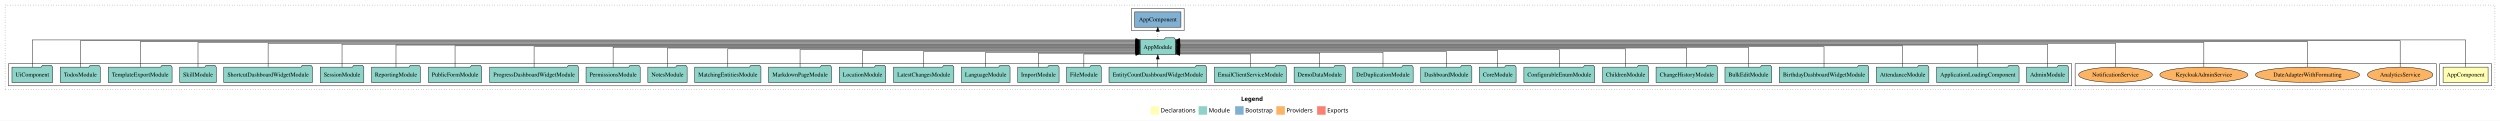
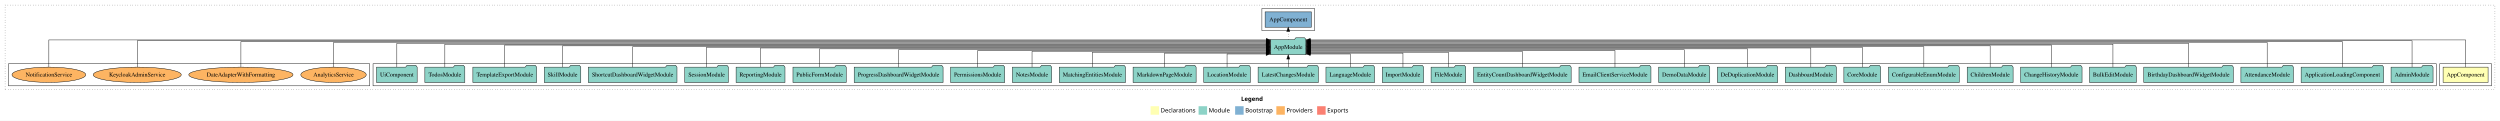
<svg xmlns="http://www.w3.org/2000/svg" width="5884pt" height="284pt" viewBox="0.00 0.00 5884.00 284.00">
  <g id="graph0" class="graph" transform="scale(1 1) rotate(0) translate(4 280)">
    <polygon fill="white" stroke="transparent" points="-4,4 -4,-280 5880,-280 5880,4 -4,4" />
    <text text-anchor="start" x="2917.01" y="-42.4" font-family="Times-12" font-weight="bold" font-size="14.00">Legend</text>
    <polygon fill="#ffffb3" stroke="transparent" points="2704,-10 2704,-30 2724,-30 2724,-10 2704,-10" />
    <text text-anchor="start" x="2727.63" y="-15.4" font-family="Times-12" font-size="14.00">  Declarations</text>
    <polygon fill="#8dd3c7" stroke="transparent" points="2817,-10 2817,-30 2837,-30 2837,-10 2817,-10" />
    <text text-anchor="start" x="2840.73" y="-15.4" font-family="Times-12" font-size="14.00">  Module</text>
    <polygon fill="#80b1d3" stroke="transparent" points="2903,-10 2903,-30 2923,-30 2923,-10 2903,-10" />
    <text text-anchor="start" x="2926.78" y="-15.4" font-family="Times-12" font-size="14.00">  Bootstrap</text>
    <polygon fill="#fdb462" stroke="transparent" points="3000,-10 3000,-30 3020,-30 3020,-10 3000,-10" />
    <text text-anchor="start" x="3023.67" y="-15.4" font-family="Times-12" font-size="14.00">  Providers</text>
    <polygon fill="#fb8072" stroke="transparent" points="3096,-10 3096,-30 3116,-30 3116,-10 3096,-10" />
    <text text-anchor="start" x="3119.73" y="-15.4" font-family="Times-12" font-size="14.00">  Exports</text>
    <g id="clust1" class="cluster">
      <polygon fill="none" stroke="black" stroke-dasharray="1,5" points="8,-70 8,-268 5868,-268 5868,-70 8,-70" />
    </g>
    <g id="clust2" class="cluster">
      <polygon fill="none" stroke="black" points="5738,-78 5738,-130 5860,-130 5860,-78 5738,-78" />
    </g>
+     <g id="clust4" class="cluster">
+       <polygon fill="none" stroke="black" points="874,-78 874,-130 5730,-130 5730,-78 874,-78" />
+     </g>
    <g id="clust7" class="cluster">
-       <polygon fill="none" stroke="black" points="4880,-78 4880,-130 5730,-130 5730,-78 4880,-78" />
-     </g>
-     <g id="clust4" class="cluster">
-       <polygon fill="none" stroke="black" points="16,-78 16,-130 4872,-130 4872,-78 16,-78" />
+       <polygon fill="none" stroke="black" points="16,-78 16,-130 866,-130 866,-78 16,-78" />
    </g>
    <g id="clust6" class="cluster">
-       <polygon fill="none" stroke="black" points="2659,-208 2659,-260 2783,-260 2783,-208 2659,-208" />
+       <polygon fill="none" stroke="black" points="2966,-208 2966,-260 3090,-260 3090,-208 2966,-208" />
    </g>
    <g id="node1" class="node">
      <polygon fill="#ffffb3" stroke="black" points="5851.94,-122 5746.06,-122 5746.06,-86 5851.94,-86 5851.94,-122" />
      <text text-anchor="middle" x="5799" y="-99.8" font-family="Times,serif" font-size="14.00">AppComponent</text>
    </g>
    <g id="node2" class="node">
-       <polygon fill="#8dd3c7" stroke="black" points="2762.66,-187 2759.66,-191 2738.66,-191 2735.66,-187 2679.34,-187 2679.34,-151 2762.66,-151 2762.66,-187" />
-       <text text-anchor="middle" x="2721" y="-164.8" font-family="Times,serif" font-size="14.00">AppModule</text>
+       <polygon fill="#8dd3c7" stroke="black" points="3069.66,-187 3066.66,-191 3045.66,-191 3042.66,-187 2986.34,-187 2986.34,-151 3069.66,-151 3069.66,-187" />
+       <text text-anchor="middle" x="3028" y="-164.8" font-family="Times,serif" font-size="14.00">AppModule</text>
    </g>
    <g id="edge1" class="edge">
-       <path fill="none" stroke="black" d="M5799,-122.2C5799,-146.36 5799,-186 5799,-186 5799,-186 2772.76,-186 2772.76,-186" />
-       <polygon fill="black" stroke="black" points="2772.76,-182.5 2762.76,-186 2772.76,-189.5 2772.76,-182.5" />
+       <path fill="none" stroke="black" d="M5799,-122.2C5799,-146.36 5799,-186 5799,-186 5799,-186 3079.87,-186 3079.87,-186" />
+       <polygon fill="black" stroke="black" points="3079.87,-182.5 3069.87,-186 3079.87,-189.5 3079.87,-182.5" />
    </g>
    <g id="node35" class="node">
-       <polygon fill="#80b1d3" stroke="black" points="2775.44,-252 2666.56,-252 2666.56,-216 2775.44,-216 2775.44,-252" />
-       <text text-anchor="middle" x="2721" y="-229.8" font-family="Times,serif" font-size="14.00">AppComponent </text>
+       <polygon fill="#80b1d3" stroke="black" points="3082.44,-252 2973.56,-252 2973.56,-216 3082.44,-216 3082.44,-252" />
+       <text text-anchor="middle" x="3028" y="-229.8" font-family="Times,serif" font-size="14.00">AppComponent </text>
    </g>
    <g id="edge34" class="edge">
-       <path fill="none" stroke="black" stroke-dasharray="1,5" d="M2721,-187.11C2721,-187.11 2721,-205.99 2721,-205.99" />
-       <polygon fill="black" stroke="black" points="2717.5,-205.99 2721,-215.99 2724.5,-205.99 2717.5,-205.99" />
+       <path fill="none" stroke="black" stroke-dasharray="1,5" d="M3028,-187.11C3028,-187.11 3028,-205.99 3028,-205.99" />
+       <polygon fill="black" stroke="black" points="3024.5,-205.99 3028,-215.99 3031.5,-205.99 3024.5,-205.99" />
    </g>
    <g id="node3" class="node">
-       <polygon fill="#8dd3c7" stroke="black" points="4864.44,-122 4861.44,-126 4840.44,-126 4837.44,-122 4765.56,-122 4765.56,-86 4864.44,-86 4864.44,-122" />
-       <text text-anchor="middle" x="4815" y="-99.8" font-family="Times,serif" font-size="14.00">AdminModule</text>
+       <polygon fill="#8dd3c7" stroke="black" points="5722.44,-122 5719.44,-126 5698.44,-126 5695.44,-122 5623.56,-122 5623.56,-86 5722.44,-86 5722.44,-122" />
+       <text text-anchor="middle" x="5673" y="-99.8" font-family="Times,serif" font-size="14.00">AdminModule</text>
    </g>
    <g id="edge2" class="edge">
-       <path fill="none" stroke="black" d="M4815,-122.17C4815,-143.5 4815,-176 4815,-176 4815,-176 2772.83,-176 2772.83,-176" />
-       <polygon fill="black" stroke="black" points="2772.83,-172.5 2762.83,-176 2772.83,-179.5 2772.83,-172.5" />
+       <path fill="none" stroke="black" d="M5673,-122.15C5673,-145.76 5673,-184 5673,-184 5673,-184 3079.81,-184 3079.81,-184" />
+       <polygon fill="black" stroke="black" points="3079.81,-180.5 3069.81,-184 3079.81,-187.5 3079.81,-180.5" />
    </g>
    <g id="node4" class="node">
-       <polygon fill="#8dd3c7" stroke="black" points="4748.09,-122 4745.09,-126 4724.09,-126 4721.09,-122 4553.91,-122 4553.91,-86 4748.09,-86 4748.09,-122" />
-       <text text-anchor="middle" x="4651" y="-99.8" font-family="Times,serif" font-size="14.00">ApplicationLoadingComponent</text>
+       <polygon fill="#8dd3c7" stroke="black" points="5606.09,-122 5603.09,-126 5582.09,-126 5579.09,-122 5411.91,-122 5411.91,-86 5606.09,-86 5606.09,-122" />
+       <text text-anchor="middle" x="5509" y="-99.8" font-family="Times,serif" font-size="14.00">ApplicationLoadingComponent</text>
    </g>
    <g id="edge3" class="edge">
-       <path fill="none" stroke="black" d="M4651,-122.03C4651,-142.77 4651,-174 4651,-174 4651,-174 2773.11,-174 2773.11,-174" />
-       <polygon fill="black" stroke="black" points="2773.11,-170.5 2763.11,-174 2773.11,-177.5 2773.11,-170.5" />
+       <path fill="none" stroke="black" d="M5509,-122.09C5509,-145.13 5509,-182 5509,-182 5509,-182 3079.76,-182 3079.76,-182" />
+       <polygon fill="black" stroke="black" points="3079.76,-178.5 3069.76,-182 3079.76,-185.5 3079.76,-178.5" />
    </g>
    <g id="node5" class="node">
-       <polygon fill="#8dd3c7" stroke="black" points="4535.8,-122 4532.8,-126 4511.8,-126 4508.8,-122 4412.2,-122 4412.2,-86 4535.8,-86 4535.8,-122" />
-       <text text-anchor="middle" x="4474" y="-99.8" font-family="Times,serif" font-size="14.00">AttendanceModule</text>
+       <polygon fill="#8dd3c7" stroke="black" points="5393.8,-122 5390.8,-126 5369.8,-126 5366.8,-122 5270.2,-122 5270.2,-86 5393.8,-86 5393.8,-122" />
+       <text text-anchor="middle" x="5332" y="-99.8" font-family="Times,serif" font-size="14.00">AttendanceModule</text>
    </g>
    <g id="edge4" class="edge">
-       <path fill="none" stroke="black" d="M4474,-122.22C4474,-142.37 4474,-172 4474,-172 4474,-172 2773.03,-172 2773.03,-172" />
-       <polygon fill="black" stroke="black" points="2773.03,-168.5 2763.03,-172 2773.03,-175.5 2773.03,-168.5" />
+       <path fill="none" stroke="black" d="M5332,-122.01C5332,-144.49 5332,-180 5332,-180 5332,-180 3079.96,-180 3079.96,-180" />
+       <polygon fill="black" stroke="black" points="3079.96,-176.5 3069.96,-180 3079.96,-183.5 3079.96,-176.5" />
    </g>
    <g id="node6" class="node">
-       <polygon fill="#8dd3c7" stroke="black" points="4394.39,-122 4391.39,-126 4370.39,-126 4367.39,-122 4183.61,-122 4183.61,-86 4394.39,-86 4394.39,-122" />
-       <text text-anchor="middle" x="4289" y="-99.8" font-family="Times,serif" font-size="14.00">BirthdayDashboardWidgetModule</text>
+       <polygon fill="#8dd3c7" stroke="black" points="5252.39,-122 5249.39,-126 5228.39,-126 5225.39,-122 5041.61,-122 5041.61,-86 5252.39,-86 5252.39,-122" />
+       <text text-anchor="middle" x="5147" y="-99.8" font-family="Times,serif" font-size="14.00">BirthdayDashboardWidgetModule</text>
    </g>
    <g id="edge5" class="edge">
-       <path fill="none" stroke="black" d="M4289,-122.03C4289,-141.58 4289,-170 4289,-170 4289,-170 2772.94,-170 2772.94,-170" />
-       <polygon fill="black" stroke="black" points="2772.94,-166.5 2762.94,-170 2772.94,-173.5 2772.94,-166.5" />
+       <path fill="none" stroke="black" d="M5147,-122.29C5147,-144.21 5147,-178 5147,-178 5147,-178 3079.85,-178 3079.85,-178" />
+       <polygon fill="black" stroke="black" points="3079.85,-174.5 3069.85,-178 3079.85,-181.5 3079.85,-174.5" />
    </g>
    <g id="node7" class="node">
-       <polygon fill="#8dd3c7" stroke="black" points="4166.11,-122 4163.11,-126 4142.11,-126 4139.11,-122 4055.89,-122 4055.89,-86 4166.11,-86 4166.11,-122" />
-       <text text-anchor="middle" x="4111" y="-99.8" font-family="Times,serif" font-size="14.00">BulkEditModule</text>
+       <polygon fill="#8dd3c7" stroke="black" points="5024.11,-122 5021.11,-126 5000.11,-126 4997.11,-122 4913.89,-122 4913.89,-86 5024.11,-86 5024.11,-122" />
+       <text text-anchor="middle" x="4969" y="-99.8" font-family="Times,serif" font-size="14.00">BulkEditModule</text>
    </g>
    <g id="edge6" class="edge">
-       <path fill="none" stroke="black" d="M4111,-122.11C4111,-141.34 4111,-169 4111,-169 4111,-169 2772.98,-169 2772.98,-169" />
-       <polygon fill="black" stroke="black" points="2772.98,-165.5 2762.98,-169 2772.98,-172.5 2772.98,-165.5" />
+       <path fill="none" stroke="black" d="M4969,-122.17C4969,-143.5 4969,-176 4969,-176 4969,-176 3079.89,-176 3079.89,-176" />
+       <polygon fill="black" stroke="black" points="3079.89,-172.5 3069.89,-176 3079.89,-179.5 3079.89,-172.5" />
    </g>
    <g id="node8" class="node">
-       <polygon fill="#8dd3c7" stroke="black" points="4038.31,-122 4035.31,-126 4014.31,-126 4011.31,-122 3893.69,-122 3893.69,-86 4038.31,-86 4038.31,-122" />
-       <text text-anchor="middle" x="3966" y="-99.8" font-family="Times,serif" font-size="14.00">ChangeHistoryModule</text>
+       <polygon fill="#8dd3c7" stroke="black" points="4896.31,-122 4893.31,-126 4872.31,-126 4869.31,-122 4751.69,-122 4751.69,-86 4896.31,-86 4896.31,-122" />
+       <text text-anchor="middle" x="4824" y="-99.8" font-family="Times,serif" font-size="14.00">ChangeHistoryModule</text>
    </g>
    <g id="edge7" class="edge">
-       <path fill="none" stroke="black" d="M3966,-122.22C3966,-140.83 3966,-167 3966,-167 3966,-167 2772.78,-167 2772.78,-167" />
-       <polygon fill="black" stroke="black" points="2772.78,-163.5 2762.78,-167 2772.78,-170.5 2772.78,-163.5" />
+       <path fill="none" stroke="black" d="M4824,-122.03C4824,-142.77 4824,-174 4824,-174 4824,-174 3079.75,-174 3079.75,-174" />
+       <polygon fill="black" stroke="black" points="3079.75,-170.5 3069.75,-174 3079.75,-177.5 3079.75,-170.5" />
    </g>
    <g id="node9" class="node">
-       <polygon fill="#8dd3c7" stroke="black" points="3876.04,-122 3873.04,-126 3852.04,-126 3849.04,-122 3767.96,-122 3767.96,-86 3876.04,-86 3876.04,-122" />
-       <text text-anchor="middle" x="3822" y="-99.8" font-family="Times,serif" font-size="14.00">ChildrenModule</text>
+       <polygon fill="#8dd3c7" stroke="black" points="4734.04,-122 4731.04,-126 4710.04,-126 4707.04,-122 4625.96,-122 4625.96,-86 4734.04,-86 4734.04,-122" />
+       <text text-anchor="middle" x="4680" y="-99.8" font-family="Times,serif" font-size="14.00">ChildrenModule</text>
    </g>
    <g id="edge8" class="edge">
-       <path fill="none" stroke="black" d="M3822,-122.3C3822,-140.27 3822,-165 3822,-165 3822,-165 2772.82,-165 2772.82,-165" />
-       <polygon fill="black" stroke="black" points="2772.82,-161.5 2762.82,-165 2772.82,-168.5 2772.82,-161.5" />
+       <path fill="none" stroke="black" d="M4680,-122.22C4680,-142.37 4680,-172 4680,-172 4680,-172 3079.66,-172 3079.66,-172" />
+       <polygon fill="black" stroke="black" points="3079.66,-168.5 3069.66,-172 3079.66,-175.5 3079.66,-168.5" />
    </g>
    <g id="node10" class="node">
-       <polygon fill="#8dd3c7" stroke="black" points="3749.36,-122 3746.36,-126 3725.36,-126 3722.36,-122 3582.64,-122 3582.64,-86 3749.36,-86 3749.36,-122" />
-       <text text-anchor="middle" x="3666" y="-99.8" font-family="Times,serif" font-size="14.00">ConfigurableEnumModule</text>
+       <polygon fill="#8dd3c7" stroke="black" points="4607.36,-122 4604.36,-126 4583.36,-126 4580.36,-122 4440.64,-122 4440.64,-86 4607.36,-86 4607.36,-122" />
+       <text text-anchor="middle" x="4524" y="-99.8" font-family="Times,serif" font-size="14.00">ConfigurableEnumModule</text>
    </g>
    <g id="edge9" class="edge">
-       <path fill="none" stroke="black" d="M3666,-122.02C3666,-139.37 3666,-163 3666,-163 3666,-163 2772.82,-163 2772.82,-163" />
-       <polygon fill="black" stroke="black" points="2772.82,-159.5 2762.82,-163 2772.82,-166.5 2772.82,-159.5" />
+       <path fill="none" stroke="black" d="M4524,-122.03C4524,-141.58 4524,-170 4524,-170 4524,-170 3079.97,-170 3079.97,-170" />
+       <polygon fill="black" stroke="black" points="3079.97,-166.5 3069.97,-170 3079.97,-173.5 3079.97,-166.5" />
    </g>
    <g id="node11" class="node">
-       <polygon fill="#8dd3c7" stroke="black" points="3564.26,-122 3561.26,-126 3540.26,-126 3537.26,-122 3477.74,-122 3477.74,-86 3564.26,-86 3564.26,-122" />
-       <text text-anchor="middle" x="3521" y="-99.8" font-family="Times,serif" font-size="14.00">CoreModule</text>
+       <polygon fill="#8dd3c7" stroke="black" points="4422.26,-122 4419.26,-126 4398.26,-126 4395.26,-122 4335.74,-122 4335.74,-86 4422.26,-86 4422.26,-122" />
+       <text text-anchor="middle" x="4379" y="-99.8" font-family="Times,serif" font-size="14.00">CoreModule</text>
    </g>
    <g id="edge10" class="edge">
-       <path fill="none" stroke="black" d="M3521,-122.04C3521,-138.73 3521,-161 3521,-161 3521,-161 2772.89,-161 2772.89,-161" />
-       <polygon fill="black" stroke="black" points="2772.89,-157.5 2762.89,-161 2772.89,-164.5 2772.89,-157.5" />
+       <path fill="none" stroke="black" d="M4379,-122.11C4379,-141.34 4379,-169 4379,-169 4379,-169 3079.91,-169 3079.91,-169" />
+       <polygon fill="black" stroke="black" points="3079.91,-165.5 3069.91,-169 3079.91,-172.5 3079.91,-165.5" />
    </g>
    <g id="node12" class="node">
-       <polygon fill="#8dd3c7" stroke="black" points="3460.19,-122 3457.19,-126 3436.19,-126 3433.19,-122 3339.81,-122 3339.81,-86 3460.19,-86 3460.19,-122" />
-       <text text-anchor="middle" x="3400" y="-99.8" font-family="Times,serif" font-size="14.00">DashboardModule</text>
+       <polygon fill="#8dd3c7" stroke="black" points="4318.19,-122 4315.19,-126 4294.19,-126 4291.19,-122 4197.81,-122 4197.81,-86 4318.19,-86 4318.19,-122" />
+       <text text-anchor="middle" x="4258" y="-99.8" font-family="Times,serif" font-size="14.00">DashboardModule</text>
    </g>
    <g id="edge11" class="edge">
-       <path fill="none" stroke="black" d="M3400,-122.01C3400,-138.05 3400,-159 3400,-159 3400,-159 2772.71,-159 2772.71,-159" />
-       <polygon fill="black" stroke="black" points="2772.71,-155.5 2762.71,-159 2772.71,-162.5 2772.71,-155.5" />
+       <path fill="none" stroke="black" d="M4258,-122.22C4258,-140.83 4258,-167 4258,-167 4258,-167 3079.98,-167 3079.98,-167" />
+       <polygon fill="black" stroke="black" points="3079.98,-163.5 3069.98,-167 3079.98,-170.5 3079.98,-163.5" />
    </g>
    <g id="node13" class="node">
-       <polygon fill="#8dd3c7" stroke="black" points="3321.97,-122 3318.97,-126 3297.97,-126 3294.97,-122 3180.03,-122 3180.03,-86 3321.97,-86 3321.97,-122" />
-       <text text-anchor="middle" x="3251" y="-99.8" font-family="Times,serif" font-size="14.00">DeDuplicationModule</text>
+       <polygon fill="#8dd3c7" stroke="black" points="4179.97,-122 4176.97,-126 4155.97,-126 4152.97,-122 4038.03,-122 4038.03,-86 4179.97,-86 4179.97,-122" />
+       <text text-anchor="middle" x="4109" y="-99.8" font-family="Times,serif" font-size="14.00">DeDuplicationModule</text>
    </g>
    <g id="edge12" class="edge">
-       <path fill="none" stroke="black" d="M3251,-122.24C3251,-137.57 3251,-157 3251,-157 3251,-157 2773.03,-157 2773.03,-157" />
-       <polygon fill="black" stroke="black" points="2773.03,-153.5 2763.03,-157 2773.03,-160.5 2773.03,-153.5" />
+       <path fill="none" stroke="black" d="M4109,-122.3C4109,-140.27 4109,-165 4109,-165 4109,-165 3079.71,-165 3079.71,-165" />
+       <polygon fill="black" stroke="black" points="3079.71,-161.5 3069.71,-165 3079.71,-168.5 3079.71,-161.5" />
    </g>
    <g id="node14" class="node">
-       <polygon fill="#8dd3c7" stroke="black" points="3162.19,-122 3159.19,-126 3138.19,-126 3135.19,-122 3041.81,-122 3041.81,-86 3162.19,-86 3162.19,-122" />
-       <text text-anchor="middle" x="3102" y="-99.8" font-family="Times,serif" font-size="14.00">DemoDataModule</text>
+       <polygon fill="#8dd3c7" stroke="black" points="4020.19,-122 4017.19,-126 3996.19,-126 3993.19,-122 3899.81,-122 3899.81,-86 4020.19,-86 4020.19,-122" />
+       <text text-anchor="middle" x="3960" y="-99.8" font-family="Times,serif" font-size="14.00">DemoDataModule</text>
    </g>
    <g id="edge13" class="edge">
-       <path fill="none" stroke="black" d="M3102,-122.12C3102,-136.78 3102,-155 3102,-155 3102,-155 2772.86,-155 2772.86,-155" />
-       <polygon fill="black" stroke="black" points="2772.86,-151.5 2762.86,-155 2772.86,-158.5 2772.86,-151.5" />
+       <path fill="none" stroke="black" d="M3960,-122.02C3960,-139.37 3960,-163 3960,-163 3960,-163 3079.86,-163 3079.86,-163" />
+       <polygon fill="black" stroke="black" points="3079.86,-159.5 3069.86,-163 3079.86,-166.5 3079.86,-159.5" />
    </g>
    <g id="node15" class="node">
-       <polygon fill="#8dd3c7" stroke="black" points="3023.69,-122 3020.69,-126 2999.69,-126 2996.69,-122 2854.31,-122 2854.31,-86 3023.69,-86 3023.69,-122" />
-       <text text-anchor="middle" x="2939" y="-99.8" font-family="Times,serif" font-size="14.00">EmailClientServiceModule</text>
+       <polygon fill="#8dd3c7" stroke="black" points="3881.69,-122 3878.69,-126 3857.69,-126 3854.69,-122 3712.31,-122 3712.31,-86 3881.69,-86 3881.69,-122" />
+       <text text-anchor="middle" x="3797" y="-99.8" font-family="Times,serif" font-size="14.00">EmailClientServiceModule</text>
    </g>
    <g id="edge14" class="edge">
-       <path fill="none" stroke="black" d="M2939,-122.25C2939,-136.18 2939,-153 2939,-153 2939,-153 2772.77,-153 2772.77,-153" />
-       <polygon fill="black" stroke="black" points="2772.77,-149.5 2762.77,-153 2772.77,-156.5 2772.77,-149.5" />
+       <path fill="none" stroke="black" d="M3797,-122.04C3797,-138.73 3797,-161 3797,-161 3797,-161 3079.89,-161 3079.89,-161" />
+       <polygon fill="black" stroke="black" points="3079.89,-157.5 3069.89,-161 3079.89,-164.5 3079.89,-157.5" />
    </g>
    <g id="node16" class="node">
-       <polygon fill="#8dd3c7" stroke="black" points="2835.85,-122 2832.85,-126 2811.85,-126 2808.85,-122 2606.15,-122 2606.15,-86 2835.85,-86 2835.85,-122" />
-       <text text-anchor="middle" x="2721" y="-99.8" font-family="Times,serif" font-size="14.00">EntityCountDashboardWidgetModule</text>
+       <polygon fill="#8dd3c7" stroke="black" points="3693.85,-122 3690.85,-126 3669.85,-126 3666.85,-122 3464.15,-122 3464.15,-86 3693.85,-86 3693.85,-122" />
+       <text text-anchor="middle" x="3579" y="-99.8" font-family="Times,serif" font-size="14.00">EntityCountDashboardWidgetModule</text>
    </g>
    <g id="edge15" class="edge">
-       <path fill="none" stroke="black" d="M2721,-122.11C2721,-122.11 2721,-140.99 2721,-140.99" />
-       <polygon fill="black" stroke="black" points="2717.5,-140.99 2721,-150.99 2724.5,-140.99 2717.5,-140.99" />
+       <path fill="none" stroke="black" d="M3579,-122.01C3579,-138.05 3579,-159 3579,-159 3579,-159 3079.87,-159 3079.87,-159" />
+       <polygon fill="black" stroke="black" points="3079.87,-155.5 3069.87,-159 3079.87,-162.5 3079.87,-155.5" />
    </g>
    <g id="node17" class="node">
-       <polygon fill="#8dd3c7" stroke="black" points="2587.83,-122 2584.83,-126 2563.83,-126 2560.83,-122 2506.17,-122 2506.17,-86 2587.83,-86 2587.83,-122" />
-       <text text-anchor="middle" x="2547" y="-99.8" font-family="Times,serif" font-size="14.00">FileModule</text>
+       <polygon fill="#8dd3c7" stroke="black" points="3445.83,-122 3442.83,-126 3421.83,-126 3418.83,-122 3364.17,-122 3364.17,-86 3445.83,-86 3445.83,-122" />
+       <text text-anchor="middle" x="3405" y="-99.8" font-family="Times,serif" font-size="14.00">FileModule</text>
    </g>
    <g id="edge16" class="edge">
-       <path fill="none" stroke="black" d="M2547,-122.25C2547,-136.18 2547,-153 2547,-153 2547,-153 2669.32,-153 2669.32,-153" />
-       <polygon fill="black" stroke="black" points="2669.32,-156.5 2679.32,-153 2669.32,-149.5 2669.32,-156.5" />
+       <path fill="none" stroke="black" d="M3405,-122.24C3405,-137.57 3405,-157 3405,-157 3405,-157 3079.79,-157 3079.79,-157" />
+       <polygon fill="black" stroke="black" points="3079.79,-153.5 3069.79,-157 3079.79,-160.5 3079.79,-153.5" />
    </g>
    <g id="node18" class="node">
-       <polygon fill="#8dd3c7" stroke="black" points="2488.65,-122 2485.65,-126 2464.65,-126 2461.65,-122 2391.35,-122 2391.35,-86 2488.65,-86 2488.65,-122" />
-       <text text-anchor="middle" x="2440" y="-99.8" font-family="Times,serif" font-size="14.00">ImportModule</text>
+       <polygon fill="#8dd3c7" stroke="black" points="3346.65,-122 3343.65,-126 3322.65,-126 3319.65,-122 3249.35,-122 3249.35,-86 3346.65,-86 3346.65,-122" />
+       <text text-anchor="middle" x="3298" y="-99.8" font-family="Times,serif" font-size="14.00">ImportModule</text>
    </g>
    <g id="edge17" class="edge">
-       <path fill="none" stroke="black" d="M2440,-122.12C2440,-136.78 2440,-155 2440,-155 2440,-155 2669.23,-155 2669.23,-155" />
-       <polygon fill="black" stroke="black" points="2669.23,-158.5 2679.23,-155 2669.23,-151.5 2669.23,-158.5" />
+       <path fill="none" stroke="black" d="M3298,-122.12C3298,-136.78 3298,-155 3298,-155 3298,-155 3079.89,-155 3079.89,-155" />
+       <polygon fill="black" stroke="black" points="3079.89,-151.5 3069.89,-155 3079.89,-158.5 3079.89,-151.5" />
    </g>
    <g id="node19" class="node">
-       <polygon fill="#8dd3c7" stroke="black" points="2373.25,-122 2370.25,-126 2349.25,-126 2346.25,-122 2258.75,-122 2258.75,-86 2373.25,-86 2373.25,-122" />
-       <text text-anchor="middle" x="2316" y="-99.8" font-family="Times,serif" font-size="14.00">LanguageModule</text>
+       <polygon fill="#8dd3c7" stroke="black" points="3231.25,-122 3228.25,-126 3207.25,-126 3204.25,-122 3116.75,-122 3116.75,-86 3231.25,-86 3231.25,-122" />
+       <text text-anchor="middle" x="3174" y="-99.8" font-family="Times,serif" font-size="14.00">LanguageModule</text>
    </g>
    <g id="edge18" class="edge">
-       <path fill="none" stroke="black" d="M2316,-122.24C2316,-137.57 2316,-157 2316,-157 2316,-157 2669.18,-157 2669.18,-157" />
-       <polygon fill="black" stroke="black" points="2669.18,-160.5 2679.18,-157 2669.18,-153.5 2669.18,-160.5" />
+       <path fill="none" stroke="black" d="M3174,-122.25C3174,-136.18 3174,-153 3174,-153 3174,-153 3079.84,-153 3079.84,-153" />
+       <polygon fill="black" stroke="black" points="3079.84,-149.5 3069.84,-153 3079.84,-156.5 3079.84,-149.5" />
    </g>
    <g id="node20" class="node">
-       <polygon fill="#8dd3c7" stroke="black" points="2240.97,-122 2237.97,-126 2216.97,-126 2213.97,-122 2099.03,-122 2099.03,-86 2240.97,-86 2240.97,-122" />
-       <text text-anchor="middle" x="2170" y="-99.8" font-family="Times,serif" font-size="14.00">LatestChangesModule</text>
+       <polygon fill="#8dd3c7" stroke="black" points="3098.97,-122 3095.97,-126 3074.97,-126 3071.97,-122 2957.03,-122 2957.03,-86 3098.97,-86 3098.97,-122" />
+       <text text-anchor="middle" x="3028" y="-99.8" font-family="Times,serif" font-size="14.00">LatestChangesModule</text>
    </g>
    <g id="edge19" class="edge">
-       <path fill="none" stroke="black" d="M2170,-122.01C2170,-138.05 2170,-159 2170,-159 2170,-159 2669.13,-159 2669.13,-159" />
-       <polygon fill="black" stroke="black" points="2669.13,-162.5 2679.13,-159 2669.13,-155.5 2669.13,-162.5" />
+       <path fill="none" stroke="black" d="M3028,-122.11C3028,-122.11 3028,-140.99 3028,-140.99" />
+       <polygon fill="black" stroke="black" points="3024.5,-140.99 3028,-150.99 3031.5,-140.99 3024.5,-140.99" />
    </g>
    <g id="node21" class="node">
-       <polygon fill="#8dd3c7" stroke="black" points="2080.81,-122 2077.81,-126 2056.81,-126 2053.81,-122 1971.19,-122 1971.19,-86 2080.81,-86 2080.81,-122" />
-       <text text-anchor="middle" x="2026" y="-99.8" font-family="Times,serif" font-size="14.00">LocationModule</text>
+       <polygon fill="#8dd3c7" stroke="black" points="2938.81,-122 2935.81,-126 2914.81,-126 2911.81,-122 2829.19,-122 2829.19,-86 2938.81,-86 2938.81,-122" />
+       <text text-anchor="middle" x="2884" y="-99.8" font-family="Times,serif" font-size="14.00">LocationModule</text>
    </g>
    <g id="edge20" class="edge">
-       <path fill="none" stroke="black" d="M2026,-122.04C2026,-138.73 2026,-161 2026,-161 2026,-161 2669.09,-161 2669.09,-161" />
-       <polygon fill="black" stroke="black" points="2669.09,-164.5 2679.09,-161 2669.09,-157.5 2669.09,-164.5" />
+       <path fill="none" stroke="black" d="M2884,-122.25C2884,-136.18 2884,-153 2884,-153 2884,-153 2975.96,-153 2975.96,-153" />
+       <polygon fill="black" stroke="black" points="2975.96,-156.5 2985.96,-153 2975.96,-149.5 2975.96,-156.5" />
    </g>
    <g id="node22" class="node">
-       <polygon fill="#8dd3c7" stroke="black" points="1953.19,-122 1950.19,-126 1929.19,-126 1926.19,-122 1804.81,-122 1804.81,-86 1953.19,-86 1953.19,-122" />
-       <text text-anchor="middle" x="1879" y="-99.8" font-family="Times,serif" font-size="14.00">MarkdownPageModule</text>
+       <polygon fill="#8dd3c7" stroke="black" points="2811.19,-122 2808.19,-126 2787.19,-126 2784.19,-122 2662.81,-122 2662.81,-86 2811.19,-86 2811.19,-122" />
+       <text text-anchor="middle" x="2737" y="-99.8" font-family="Times,serif" font-size="14.00">MarkdownPageModule</text>
    </g>
    <g id="edge21" class="edge">
-       <path fill="none" stroke="black" d="M1879,-122.02C1879,-139.37 1879,-163 1879,-163 1879,-163 2669.25,-163 2669.25,-163" />
-       <polygon fill="black" stroke="black" points="2669.25,-166.5 2679.25,-163 2669.25,-159.5 2669.25,-166.5" />
+       <path fill="none" stroke="black" d="M2737,-122.12C2737,-136.78 2737,-155 2737,-155 2737,-155 2976.31,-155 2976.31,-155" />
+       <polygon fill="black" stroke="black" points="2976.31,-158.5 2986.31,-155 2976.31,-151.5 2976.31,-158.5" />
    </g>
    <g id="node23" class="node">
-       <polygon fill="#8dd3c7" stroke="black" points="1786.98,-122 1783.98,-126 1762.98,-126 1759.98,-122 1631.02,-122 1631.02,-86 1786.98,-86 1786.98,-122" />
-       <text text-anchor="middle" x="1709" y="-99.8" font-family="Times,serif" font-size="14.00">MatchingEntitiesModule</text>
+       <polygon fill="#8dd3c7" stroke="black" points="2644.98,-122 2641.98,-126 2620.98,-126 2617.98,-122 2489.02,-122 2489.02,-86 2644.98,-86 2644.98,-122" />
+       <text text-anchor="middle" x="2567" y="-99.8" font-family="Times,serif" font-size="14.00">MatchingEntitiesModule</text>
    </g>
    <g id="edge22" class="edge">
-       <path fill="none" stroke="black" d="M1709,-122.3C1709,-140.27 1709,-165 1709,-165 1709,-165 2669.12,-165 2669.12,-165" />
-       <polygon fill="black" stroke="black" points="2669.12,-168.5 2679.12,-165 2669.12,-161.5 2669.12,-168.5" />
+       <path fill="none" stroke="black" d="M2567,-122.24C2567,-137.57 2567,-157 2567,-157 2567,-157 2976.28,-157 2976.28,-157" />
+       <polygon fill="black" stroke="black" points="2976.28,-160.5 2986.28,-157 2976.28,-153.5 2976.28,-160.5" />
    </g>
    <g id="node24" class="node">
-       <polygon fill="#8dd3c7" stroke="black" points="1613.21,-122 1610.21,-126 1589.21,-126 1586.21,-122 1520.79,-122 1520.79,-86 1613.21,-86 1613.21,-122" />
-       <text text-anchor="middle" x="1567" y="-99.8" font-family="Times,serif" font-size="14.00">NotesModule</text>
+       <polygon fill="#8dd3c7" stroke="black" points="2471.21,-122 2468.21,-126 2447.21,-126 2444.21,-122 2378.79,-122 2378.79,-86 2471.21,-86 2471.21,-122" />
+       <text text-anchor="middle" x="2425" y="-99.8" font-family="Times,serif" font-size="14.00">NotesModule</text>
    </g>
    <g id="edge23" class="edge">
-       <path fill="none" stroke="black" d="M1567,-122.22C1567,-140.83 1567,-167 1567,-167 1567,-167 2669.25,-167 2669.25,-167" />
-       <polygon fill="black" stroke="black" points="2669.25,-170.5 2679.25,-167 2669.25,-163.5 2669.25,-170.5" />
+       <path fill="none" stroke="black" d="M2425,-122.01C2425,-138.05 2425,-159 2425,-159 2425,-159 2976.08,-159 2976.08,-159" />
+       <polygon fill="black" stroke="black" points="2976.08,-162.5 2986.08,-159 2976.08,-155.5 2976.08,-162.5" />
    </g>
    <g id="node25" class="node">
-       <polygon fill="#8dd3c7" stroke="black" points="1502.71,-122 1499.71,-126 1478.71,-126 1475.71,-122 1375.29,-122 1375.29,-86 1502.71,-86 1502.71,-122" />
-       <text text-anchor="middle" x="1439" y="-99.8" font-family="Times,serif" font-size="14.00">PermissionsModule</text>
+       <polygon fill="#8dd3c7" stroke="black" points="2360.71,-122 2357.71,-126 2336.71,-126 2333.71,-122 2233.29,-122 2233.29,-86 2360.71,-86 2360.71,-122" />
+       <text text-anchor="middle" x="2297" y="-99.8" font-family="Times,serif" font-size="14.00">PermissionsModule</text>
    </g>
    <g id="edge24" class="edge">
-       <path fill="none" stroke="black" d="M1439,-122.11C1439,-141.34 1439,-169 1439,-169 1439,-169 2669.07,-169 2669.07,-169" />
-       <polygon fill="black" stroke="black" points="2669.07,-172.5 2679.07,-169 2669.07,-165.5 2669.07,-172.5" />
+       <path fill="none" stroke="black" d="M2297,-122.04C2297,-138.73 2297,-161 2297,-161 2297,-161 2976.34,-161 2976.34,-161" />
+       <polygon fill="black" stroke="black" points="2976.34,-164.5 2986.34,-161 2976.34,-157.5 2976.34,-164.5" />
    </g>
    <g id="node26" class="node">
-       <polygon fill="#8dd3c7" stroke="black" points="1357.61,-122 1354.61,-126 1333.61,-126 1330.61,-122 1148.39,-122 1148.39,-86 1357.61,-86 1357.61,-122" />
-       <text text-anchor="middle" x="1253" y="-99.8" font-family="Times,serif" font-size="14.00">ProgressDashboardWidgetModule</text>
+       <polygon fill="#8dd3c7" stroke="black" points="2215.61,-122 2212.61,-126 2191.61,-126 2188.61,-122 2006.39,-122 2006.39,-86 2215.61,-86 2215.61,-122" />
+       <text text-anchor="middle" x="2111" y="-99.8" font-family="Times,serif" font-size="14.00">ProgressDashboardWidgetModule</text>
    </g>
    <g id="edge25" class="edge">
-       <path fill="none" stroke="black" d="M1253,-122.03C1253,-141.58 1253,-170 1253,-170 1253,-170 2669.04,-170 2669.04,-170" />
-       <polygon fill="black" stroke="black" points="2669.04,-173.5 2679.04,-170 2669.04,-166.5 2669.04,-173.5" />
+       <path fill="none" stroke="black" d="M2111,-122.02C2111,-139.37 2111,-163 2111,-163 2111,-163 2976.22,-163 2976.22,-163" />
+       <polygon fill="black" stroke="black" points="2976.22,-166.5 2986.22,-163 2976.22,-159.5 2976.22,-166.5" />
    </g>
    <g id="node27" class="node">
-       <polygon fill="#8dd3c7" stroke="black" points="1129.66,-122 1126.66,-126 1105.66,-126 1102.66,-122 1004.34,-122 1004.34,-86 1129.66,-86 1129.66,-122" />
-       <text text-anchor="middle" x="1067" y="-99.8" font-family="Times,serif" font-size="14.00">PublicFormModule</text>
+       <polygon fill="#8dd3c7" stroke="black" points="1987.66,-122 1984.66,-126 1963.66,-126 1960.66,-122 1862.34,-122 1862.34,-86 1987.66,-86 1987.66,-122" />
+       <text text-anchor="middle" x="1925" y="-99.8" font-family="Times,serif" font-size="14.00">PublicFormModule</text>
    </g>
    <g id="edge26" class="edge">
-       <path fill="none" stroke="black" d="M1067,-122.22C1067,-142.37 1067,-172 1067,-172 1067,-172 2669.29,-172 2669.29,-172" />
-       <polygon fill="black" stroke="black" points="2669.29,-175.5 2679.29,-172 2669.29,-168.5 2669.29,-175.5" />
+       <path fill="none" stroke="black" d="M1925,-122.3C1925,-140.27 1925,-165 1925,-165 1925,-165 2976.11,-165 2976.11,-165" />
+       <polygon fill="black" stroke="black" points="2976.11,-168.5 2986.11,-165 2976.11,-161.5 2976.11,-168.5" />
    </g>
    <g id="node28" class="node">
-       <polygon fill="#8dd3c7" stroke="black" points="985.54,-122 982.54,-126 961.54,-126 958.54,-122 870.46,-122 870.46,-86 985.54,-86 985.54,-122" />
-       <text text-anchor="middle" x="928" y="-99.8" font-family="Times,serif" font-size="14.00">ReportingModule</text>
+       <polygon fill="#8dd3c7" stroke="black" points="1843.54,-122 1840.54,-126 1819.54,-126 1816.54,-122 1728.46,-122 1728.46,-86 1843.54,-86 1843.54,-122" />
+       <text text-anchor="middle" x="1786" y="-99.8" font-family="Times,serif" font-size="14.00">ReportingModule</text>
    </g>
    <g id="edge27" class="edge">
-       <path fill="none" stroke="black" d="M928,-122.03C928,-142.77 928,-174 928,-174 928,-174 2669.32,-174 2669.32,-174" />
-       <polygon fill="black" stroke="black" points="2669.32,-177.5 2679.32,-174 2669.32,-170.5 2669.32,-177.5" />
+       <path fill="none" stroke="black" d="M1786,-122.22C1786,-140.83 1786,-167 1786,-167 1786,-167 2976.32,-167 2976.32,-167" />
+       <polygon fill="black" stroke="black" points="2976.32,-170.5 2986.32,-167 2976.32,-163.5 2976.32,-170.5" />
    </g>
    <g id="node29" class="node">
-       <polygon fill="#8dd3c7" stroke="black" points="852.33,-122 849.33,-126 828.33,-126 825.33,-122 749.67,-122 749.67,-86 852.33,-86 852.33,-122" />
-       <text text-anchor="middle" x="801" y="-99.8" font-family="Times,serif" font-size="14.00">SessionModule</text>
+       <polygon fill="#8dd3c7" stroke="black" points="1710.33,-122 1707.33,-126 1686.33,-126 1683.33,-122 1607.67,-122 1607.67,-86 1710.33,-86 1710.33,-122" />
+       <text text-anchor="middle" x="1659" y="-99.8" font-family="Times,serif" font-size="14.00">SessionModule</text>
    </g>
    <g id="edge28" class="edge">
-       <path fill="none" stroke="black" d="M801,-122.17C801,-143.5 801,-176 801,-176 801,-176 2669.11,-176 2669.11,-176" />
-       <polygon fill="black" stroke="black" points="2669.11,-179.5 2679.11,-176 2669.11,-172.5 2669.11,-179.5" />
+       <path fill="none" stroke="black" d="M1659,-122.11C1659,-141.34 1659,-169 1659,-169 1659,-169 2976.28,-169 2976.28,-169" />
+       <polygon fill="black" stroke="black" points="2976.28,-172.5 2986.28,-169 2976.28,-165.5 2976.28,-172.5" />
    </g>
    <g id="node30" class="node">
-       <polygon fill="#8dd3c7" stroke="black" points="731.34,-122 728.34,-126 707.34,-126 704.34,-122 522.66,-122 522.66,-86 731.34,-86 731.34,-122" />
-       <text text-anchor="middle" x="627" y="-99.8" font-family="Times,serif" font-size="14.00">ShortcutDashboardWidgetModule</text>
+       <polygon fill="#8dd3c7" stroke="black" points="1589.34,-122 1586.34,-126 1565.34,-126 1562.34,-122 1380.66,-122 1380.66,-86 1589.34,-86 1589.34,-122" />
+       <text text-anchor="middle" x="1485" y="-99.8" font-family="Times,serif" font-size="14.00">ShortcutDashboardWidgetModule</text>
    </g>
    <g id="edge29" class="edge">
-       <path fill="none" stroke="black" d="M627,-122.29C627,-144.21 627,-178 627,-178 627,-178 2669.17,-178 2669.17,-178" />
-       <polygon fill="black" stroke="black" points="2669.17,-181.5 2679.17,-178 2669.17,-174.5 2669.17,-181.5" />
+       <path fill="none" stroke="black" d="M1485,-122.03C1485,-141.58 1485,-170 1485,-170 1485,-170 2976.33,-170 2976.33,-170" />
+       <polygon fill="black" stroke="black" points="2976.33,-173.5 2986.33,-170 2976.33,-166.5 2976.33,-173.5" />
    </g>
    <g id="node31" class="node">
-       <polygon fill="#8dd3c7" stroke="black" points="505,-122 502,-126 481,-126 478,-122 419,-122 419,-86 505,-86 505,-122" />
-       <text text-anchor="middle" x="462" y="-99.8" font-family="Times,serif" font-size="14.00">SkillModule</text>
+       <polygon fill="#8dd3c7" stroke="black" points="1363,-122 1360,-126 1339,-126 1336,-122 1277,-122 1277,-86 1363,-86 1363,-122" />
+       <text text-anchor="middle" x="1320" y="-99.8" font-family="Times,serif" font-size="14.00">SkillModule</text>
    </g>
    <g id="edge30" class="edge">
-       <path fill="none" stroke="black" d="M462,-122.01C462,-144.49 462,-180 462,-180 462,-180 2668.88,-180 2668.88,-180" />
-       <polygon fill="black" stroke="black" points="2668.88,-183.5 2678.88,-180 2668.88,-176.5 2668.88,-183.5" />
+       <path fill="none" stroke="black" d="M1320,-122.22C1320,-142.37 1320,-172 1320,-172 1320,-172 2976.2,-172 2976.2,-172" />
+       <polygon fill="black" stroke="black" points="2976.2,-175.5 2986.2,-172 2976.2,-168.5 2976.2,-175.5" />
    </g>
    <g id="node32" class="node">
-       <polygon fill="#8dd3c7" stroke="black" points="401.02,-122 398.02,-126 377.02,-126 374.02,-122 250.98,-122 250.98,-86 401.02,-86 401.02,-122" />
-       <text text-anchor="middle" x="326" y="-99.8" font-family="Times,serif" font-size="14.00">TemplateExportModule</text>
+       <polygon fill="#8dd3c7" stroke="black" points="1259.02,-122 1256.02,-126 1235.02,-126 1232.02,-122 1108.98,-122 1108.98,-86 1259.02,-86 1259.02,-122" />
+       <text text-anchor="middle" x="1184" y="-99.8" font-family="Times,serif" font-size="14.00">TemplateExportModule</text>
    </g>
    <g id="edge31" class="edge">
-       <path fill="none" stroke="black" d="M326,-122.09C326,-145.13 326,-182 326,-182 326,-182 2669.18,-182 2669.18,-182" />
-       <polygon fill="black" stroke="black" points="2669.18,-185.5 2679.18,-182 2669.18,-178.5 2669.18,-185.5" />
+       <path fill="none" stroke="black" d="M1184,-122.03C1184,-142.77 1184,-174 1184,-174 1184,-174 2976.02,-174 2976.02,-174" />
+       <polygon fill="black" stroke="black" points="2976.02,-177.5 2986.02,-174 2976.02,-170.5 2976.02,-177.5" />
    </g>
    <g id="node33" class="node">
-       <polygon fill="#8dd3c7" stroke="black" points="232.05,-122 229.05,-126 208.05,-126 205.05,-122 137.95,-122 137.95,-86 232.05,-86 232.05,-122" />
-       <text text-anchor="middle" x="185" y="-99.8" font-family="Times,serif" font-size="14.00">TodosModule</text>
+       <polygon fill="#8dd3c7" stroke="black" points="1090.05,-122 1087.05,-126 1066.05,-126 1063.05,-122 995.95,-122 995.95,-86 1090.05,-86 1090.05,-122" />
+       <text text-anchor="middle" x="1043" y="-99.8" font-family="Times,serif" font-size="14.00">TodosModule</text>
    </g>
    <g id="edge32" class="edge">
-       <path fill="none" stroke="black" d="M185,-122.15C185,-145.76 185,-184 185,-184 185,-184 2669.1,-184 2669.1,-184" />
-       <polygon fill="black" stroke="black" points="2669.1,-187.5 2679.1,-184 2669.1,-180.5 2669.1,-187.5" />
+       <path fill="none" stroke="black" d="M1043,-122.17C1043,-143.5 1043,-176 1043,-176 1043,-176 2976.08,-176 2976.08,-176" />
+       <polygon fill="black" stroke="black" points="2976.08,-179.5 2986.08,-176 2976.08,-172.5 2976.08,-179.5" />
    </g>
    <g id="node34" class="node">
-       <polygon fill="#8dd3c7" stroke="black" points="119.83,-122 116.83,-126 95.83,-126 92.83,-122 24.17,-122 24.17,-86 119.83,-86 119.83,-122" />
-       <text text-anchor="middle" x="72" y="-99.8" font-family="Times,serif" font-size="14.00">UiComponent</text>
+       <polygon fill="#8dd3c7" stroke="black" points="977.83,-122 974.83,-126 953.83,-126 950.83,-122 882.17,-122 882.17,-86 977.83,-86 977.83,-122" />
+       <text text-anchor="middle" x="930" y="-99.8" font-family="Times,serif" font-size="14.00">UiComponent</text>
    </g>
    <g id="edge33" class="edge">
-       <path fill="none" stroke="black" d="M72,-122.2C72,-146.36 72,-186 72,-186 72,-186 2669.12,-186 2669.12,-186" />
-       <polygon fill="black" stroke="black" points="2669.12,-189.5 2679.12,-186 2669.12,-182.5 2669.12,-189.5" />
+       <path fill="none" stroke="black" d="M930,-122.29C930,-144.21 930,-178 930,-178 930,-178 2976.09,-178 2976.09,-178" />
+       <polygon fill="black" stroke="black" points="2976.09,-181.5 2986.09,-178 2976.09,-174.5 2976.09,-181.5" />
    </g>
    <g id="node36" class="node">
-       <ellipse fill="#fdb462" stroke="black" cx="5645" cy="-104" rx="77" ry="18" />
-       <text text-anchor="middle" x="5645" y="-99.8" font-family="Times,serif" font-size="14.00">AnalyticsService</text>
+       <ellipse fill="#fdb462" stroke="black" cx="781" cy="-104" rx="77" ry="18" />
+       <text text-anchor="middle" x="781" y="-99.8" font-family="Times,serif" font-size="14.00">AnalyticsService</text>
    </g>
    <g id="edge35" class="edge">
-       <path fill="none" stroke="black" d="M5645,-122.15C5645,-145.76 5645,-184 5645,-184 5645,-184 2772.9,-184 2772.9,-184" />
-       <polygon fill="black" stroke="black" points="2772.9,-180.5 2762.9,-184 2772.9,-187.5 2772.9,-180.5" />
+       <path fill="none" stroke="black" d="M781,-122.01C781,-144.49 781,-180 781,-180 781,-180 2976.11,-180 2976.11,-180" />
+       <polygon fill="black" stroke="black" points="2976.11,-183.5 2986.11,-180 2976.11,-176.5 2976.11,-183.5" />
    </g>
    <g id="node37" class="node">
-       <ellipse fill="#fdb462" stroke="black" cx="5427" cy="-104" rx="122.69" ry="18" />
-       <text text-anchor="middle" x="5427" y="-99.8" font-family="Times,serif" font-size="14.00">DateAdapterWithFormatting</text>
+       <ellipse fill="#fdb462" stroke="black" cx="563" cy="-104" rx="122.69" ry="18" />
+       <text text-anchor="middle" x="563" y="-99.8" font-family="Times,serif" font-size="14.00">DateAdapterWithFormatting</text>
    </g>
    <g id="edge36" class="edge">
-       <path fill="none" stroke="black" d="M5427,-122.09C5427,-145.13 5427,-182 5427,-182 5427,-182 2772.69,-182 2772.69,-182" />
-       <polygon fill="black" stroke="black" points="2772.69,-178.5 2762.69,-182 2772.69,-185.5 2772.69,-178.5" />
+       <path fill="none" stroke="black" d="M563,-122.09C563,-145.13 563,-182 563,-182 563,-182 2976.25,-182 2976.25,-182" />
+       <polygon fill="black" stroke="black" points="2976.25,-185.5 2986.25,-182 2976.25,-178.5 2976.25,-185.5" />
    </g>
    <g id="node38" class="node">
-       <ellipse fill="#fdb462" stroke="black" cx="5183" cy="-104" rx="103.63" ry="18" />
-       <text text-anchor="middle" x="5183" y="-99.8" font-family="Times,serif" font-size="14.00">KeycloakAdminService</text>
+       <ellipse fill="#fdb462" stroke="black" cx="319" cy="-104" rx="103.63" ry="18" />
+       <text text-anchor="middle" x="319" y="-99.8" font-family="Times,serif" font-size="14.00">KeycloakAdminService</text>
    </g>
    <g id="edge37" class="edge">
-       <path fill="none" stroke="black" d="M5183,-122.01C5183,-144.49 5183,-180 5183,-180 5183,-180 2772.7,-180 2772.7,-180" />
-       <polygon fill="black" stroke="black" points="2772.7,-176.5 2762.7,-180 2772.7,-183.5 2772.7,-176.5" />
+       <path fill="none" stroke="black" d="M319,-122.15C319,-145.76 319,-184 319,-184 319,-184 2976.26,-184 2976.26,-184" />
+       <polygon fill="black" stroke="black" points="2976.26,-187.5 2986.26,-184 2976.26,-180.5 2976.26,-187.5" />
    </g>
    <g id="node39" class="node">
-       <ellipse fill="#fdb462" stroke="black" cx="4975" cy="-104" rx="86.81" ry="18" />
-       <text text-anchor="middle" x="4975" y="-99.8" font-family="Times,serif" font-size="14.00">NotificationService</text>
+       <ellipse fill="#fdb462" stroke="black" cx="111" cy="-104" rx="86.81" ry="18" />
+       <text text-anchor="middle" x="111" y="-99.8" font-family="Times,serif" font-size="14.00">NotificationService</text>
    </g>
    <g id="edge38" class="edge">
-       <path fill="none" stroke="black" d="M4975,-122.29C4975,-144.21 4975,-178 4975,-178 4975,-178 2773.02,-178 2773.02,-178" />
-       <polygon fill="black" stroke="black" points="2773.02,-174.5 2763.02,-178 2773.02,-181.5 2773.02,-174.5" />
+       <path fill="none" stroke="black" d="M111,-122.2C111,-146.36 111,-186 111,-186 111,-186 2976.2,-186 2976.2,-186" />
+       <polygon fill="black" stroke="black" points="2976.2,-189.5 2986.2,-186 2976.2,-182.5 2976.2,-189.5" />
    </g>
  </g>
</svg>
